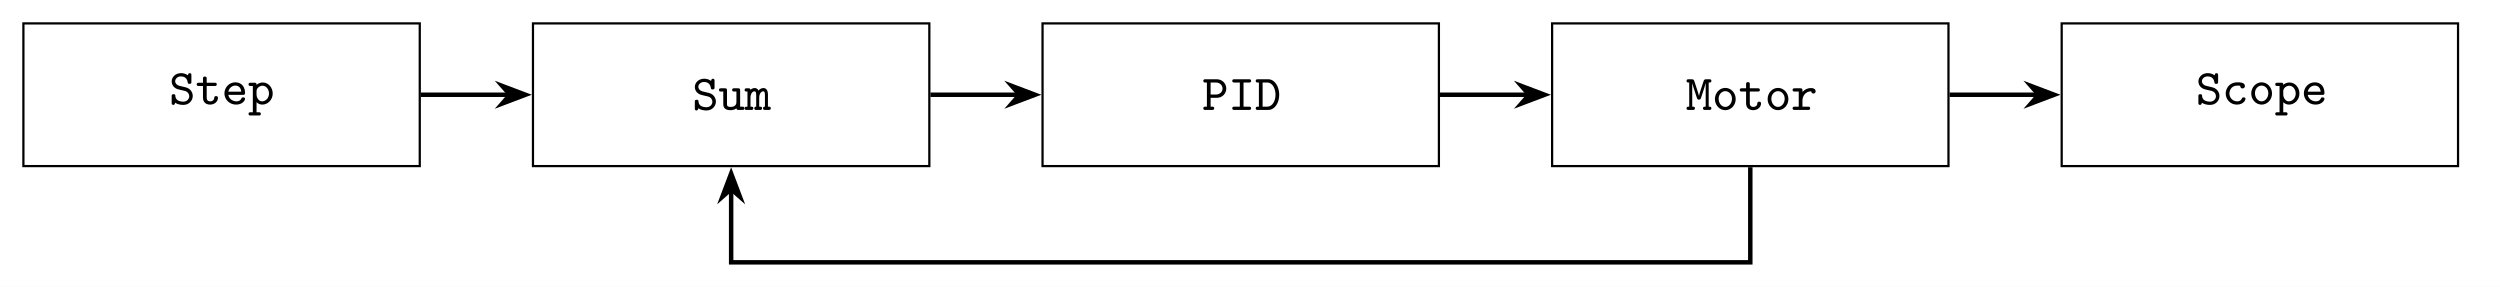
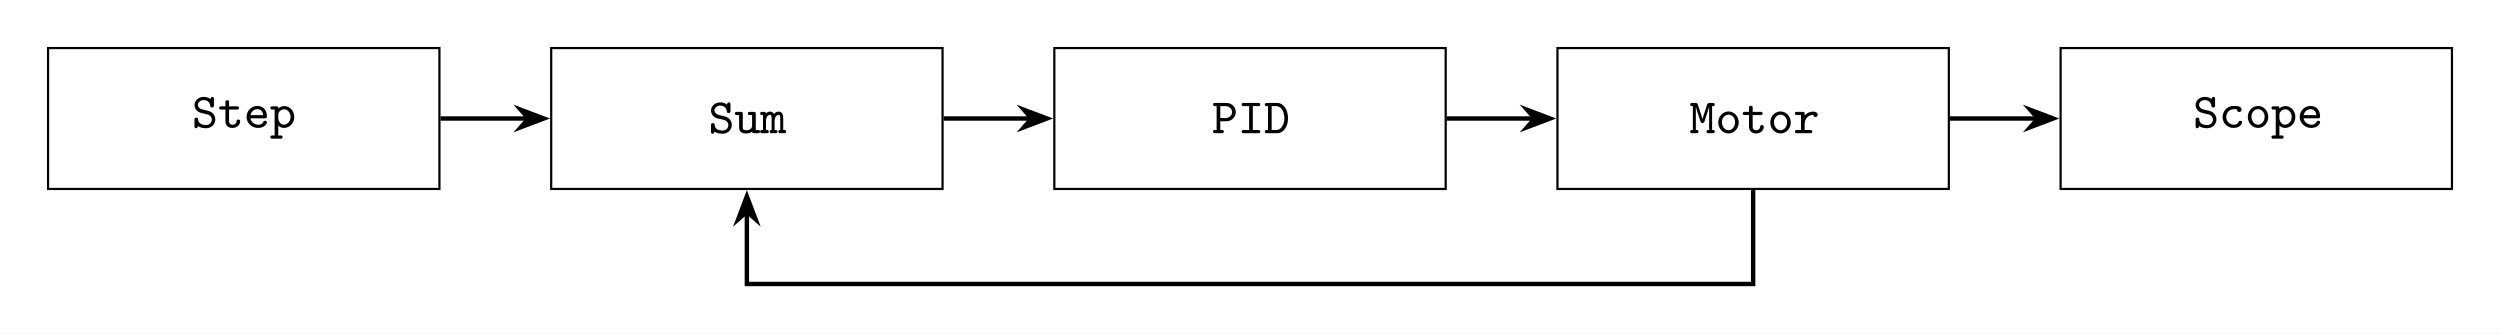
- <svg xmlns="http://www.w3.org/2000/svg" xmlns:xlink="http://www.w3.org/1999/xlink" version="1.1" width="446.984pt" height="51.287pt" viewBox="0 0 446.984 51.287">
+ <svg xmlns="http://www.w3.org/2000/svg" xmlns:xlink="http://www.w3.org/1999/xlink" version="1.1" width="452.701pt" height="60.325pt" viewBox="0 0 452.701 60.325">
+   <rect x="0" y="0" width="100%" height="100%" fill="#ffffff" />
  <defs>
-     <path id="g0-1" d="M.529-5.481C.395-5.481 .144-5.481 .144-5.194C.144-4.898 .386-4.898 .529-4.898H.718V-.583H.529C.395-.583 .144-.583 .144-.296C.144 0 .386 0 .529 0H2.386C3.561 0 4.35-1.265 4.35-2.7S3.579-5.481 2.386-5.481H.529ZM1.381-.583V-4.898H2.198C3.22-4.898 3.687-3.696 3.687-2.7C3.687-1.659 3.166-.583 2.207-.583H1.381Z" />
-     <path id="g0-2" d="M2.682-4.898H3.651C3.776-4.898 4.037-4.898 4.037-5.185C4.037-5.481 3.785-5.481 3.651-5.481H1.049C.924-5.481 .664-5.481 .664-5.194C.664-4.898 .915-4.898 1.049-4.898H2.018V-.583H1.049C.924-.583 .664-.583 .664-.296C.664 0 .915 0 1.049 0H3.651C3.776 0 4.037 0 4.037-.287C4.037-.583 3.785-.583 3.651-.583H2.682V-4.898Z" />
-     <path id="g0-3" d="M2.646-3.525C2.53-3.166 2.413-2.799 2.359-2.521H2.35C2.296-2.781 2.207-3.059 2.108-3.355L1.525-5.14C1.435-5.4 1.354-5.481 1.032-5.481H.511C.377-5.481 .126-5.481 .126-5.194C.126-4.898 .341-4.898 .61-4.898V-.583C.341-.583 .126-.583 .126-.287C.126 0 .377 0 .511 0H1.247C1.381 0 1.633 0 1.633-.287C1.633-.583 1.417-.583 1.148-.583V-4.772H1.157C1.202-4.557 1.283-4.297 1.363-4.037L1.973-2.171C2.009-2.063 2.081-1.83 2.35-1.83S2.691-2.063 2.727-2.171L3.292-3.902C3.292-3.911 3.498-4.557 3.543-4.772H3.552V-.583C3.283-.583 3.068-.583 3.068-.287C3.068 0 3.319 0 3.453 0H4.189C4.324 0 4.575 0 4.575-.287C4.575-.583 4.359-.583 4.09-.583V-4.898C4.359-4.898 4.575-4.898 4.575-5.194C4.575-5.481 4.324-5.481 4.189-5.481H3.669C3.355-5.481 3.265-5.409 3.175-5.14L2.646-3.525Z" />
-     <path id="g0-4" d="M1.507-2.162H2.601C3.669-2.162 4.306-2.996 4.306-3.821S3.669-5.481 2.601-5.481H.583C.449-5.481 .197-5.481 .197-5.194C.197-4.898 .44-4.898 .583-4.898H.843V-.583H.583C.449-.583 .197-.583 .197-.296C.197 0 .44 0 .583 0H1.767C1.902 0 2.153 0 2.153-.287C2.153-.583 1.911-.583 1.767-.583H1.507V-2.162ZM1.507-4.898H2.422C3.274-4.898 3.642-4.288 3.642-3.821S3.274-2.745 2.422-2.745H1.507V-4.898Z" />
-     <path id="g0-5" d="M3.992-5.203C3.992-5.337 3.992-5.579 3.705-5.579C3.507-5.579 3.427-5.463 3.364-5.194C2.879-5.552 2.35-5.579 2.126-5.579C1.148-5.579 .466-4.871 .466-4.099C.466-3.615 .727-3.283 .816-3.175C1.184-2.781 1.453-2.718 2.126-2.565C2.216-2.539 2.835-2.395 2.861-2.395C3.436-2.216 3.606-1.758 3.606-1.453C3.606-.987 3.22-.484 2.556-.484C2.189-.484 1.83-.565 1.588-.709C1.175-.96 1.139-1.328 1.13-1.498C1.121-1.642 1.112-1.821 .798-1.821C.466-1.821 .466-1.615 .466-1.435V-.278C.466-.144 .466 .099 .753 .099C.951 .099 1.032-.018 1.094-.287C1.507 0 2.09 .099 2.547 .099C3.588 .099 4.234-.691 4.234-1.498C4.234-1.785 4.153-2.144 3.875-2.494C3.525-2.915 3.104-3.014 2.781-3.086C2.592-3.131 1.938-3.283 1.821-3.319C1.417-3.418 1.094-3.74 1.094-4.135C1.094-4.575 1.516-4.996 2.126-4.996C3.157-4.996 3.292-4.162 3.328-3.938C3.364-3.669 3.516-3.66 3.66-3.66C3.992-3.66 3.992-3.866 3.992-4.037V-5.203Z" />
-     <path id="g0-6" d="M4.18-.978C4.18-1.166 4.045-1.247 3.848-1.247C3.732-1.247 3.606-1.247 3.525-1.049C3.462-.915 3.31-.538 2.682-.538C1.92-.538 1.301-1.157 1.301-1.938C1.301-2.395 1.579-3.355 2.727-3.355C2.879-3.355 3.005-3.346 3.041-3.346C3.22-3.328 3.229-3.319 3.238-3.238C3.265-2.933 3.507-2.843 3.651-2.843C3.893-2.843 4.072-3.023 4.072-3.265C4.072-3.938 3.157-3.938 2.736-3.938C1.184-3.938 .637-2.727 .637-1.938C.637-.843 1.516 .045 2.619 .045C3.902 .045 4.18-.843 4.18-.978Z" />
-     <path id="g0-7" d="M3.785-1.695C3.965-1.695 4.162-1.695 4.162-2.036C4.162-3.077 3.579-3.938 2.422-3.938C1.328-3.938 .475-3.023 .475-1.955C.475-.843 1.408 .045 2.556 .045C3.758 .045 4.162-.762 4.162-.978C4.162-1.166 4.028-1.247 3.83-1.247C3.705-1.247 3.588-1.247 3.507-1.049C3.292-.538 2.718-.538 2.619-.538C2.099-.538 1.345-.843 1.166-1.695H3.785ZM1.175-2.269C1.345-3.005 1.911-3.355 2.422-3.355C3.05-3.355 3.418-2.942 3.48-2.269H1.175Z" />
-     <path id="g0-8" d="M4.117-2.709C4.117-2.906 4.117-3.911 3.319-3.911C3.229-3.911 2.799-3.911 2.431-3.462C2.413-3.498 2.243-3.911 1.758-3.911C1.552-3.911 1.256-3.839 .996-3.606C.96-3.866 .78-3.866 .619-3.866H.323C.188-3.866-.054-3.866-.054-3.579C-.054-3.283 .144-3.283 .457-3.283V-.583C.144-.583-.054-.583-.054-.287C-.054 0 .188 0 .323 0H1.13C1.265 0 1.507 0 1.507-.287C1.507-.583 1.31-.583 .996-.583V-2.162C.996-2.915 1.363-3.328 1.722-3.328C1.902-3.328 2.018-3.202 2.018-2.646V-.583C1.938-.583 1.677-.583 1.677-.296C1.677 0 1.92 0 2.054 0H2.691C2.826 0 3.068 0 3.068-.287C3.068-.583 2.87-.583 2.556-.583V-2.162C2.556-2.915 2.924-3.328 3.283-3.328C3.462-3.328 3.579-3.202 3.579-2.646V-.583C3.498-.583 3.238-.583 3.238-.296C3.238 0 3.48 0 3.615 0H4.252C4.386 0 4.629 0 4.629-.287C4.629-.583 4.431-.583 4.117-.583V-2.709Z" />
-     <path id="g0-9" d="M4.207-1.938C4.207-3.05 3.364-3.938 2.35-3.938S.493-3.05 .493-1.938S1.345 .045 2.35 .045S4.207-.825 4.207-1.938ZM2.35-.538C1.695-.538 1.157-1.193 1.157-2C1.157-2.799 1.731-3.355 2.35-3.355C2.978-3.355 3.543-2.799 3.543-2C3.543-1.193 3.005-.538 2.35-.538Z" />
-     <path id="g0-10" d="M1.902 1.991C2.027 1.991 2.278 1.991 2.278 1.704C2.278 1.408 2.036 1.408 1.902 1.408H1.507V-.386C1.785-.117 2.135 .045 2.53 .045C3.525 .045 4.395-.807 4.395-1.938C4.395-3.005 3.624-3.911 2.619-3.911C2.198-3.911 1.821-3.758 1.507-3.498C1.507-3.821 1.39-3.866 1.13-3.866H.449C.323-3.866 .072-3.866 .072-3.579C.072-3.283 .314-3.283 .449-3.283H.843V1.408H.449C.323 1.408 .072 1.408 .072 1.695C.072 1.991 .314 1.991 .449 1.991H1.902ZM1.507-2.359C1.507-2.888 2.036-3.328 2.583-3.328C3.202-3.328 3.732-2.718 3.732-1.938C3.732-1.139 3.148-.538 2.494-.538C1.857-.538 1.507-1.265 1.507-1.731V-2.359Z" />
-     <path id="g0-11" d="M2.009-1.65C2.009-2.556 2.61-3.328 3.579-3.328C3.606-2.996 3.857-2.933 3.974-2.933C4.18-2.933 4.368-3.086 4.368-3.337C4.368-3.507 4.261-3.911 3.516-3.911C3.005-3.911 2.44-3.696 2.009-3.211V-3.489C2.009-3.785 1.938-3.866 1.633-3.866H.628C.493-3.866 .242-3.866 .242-3.579C.242-3.283 .484-3.283 .628-3.283H1.345V-.583H.628C.493-.583 .242-.583 .242-.296C.242 0 .484 0 .628 0H3.005C3.131 0 3.391 0 3.391-.287C3.391-.583 3.139-.583 3.005-.583H2.009V-1.65Z" />
-     <path id="g0-12" d="M2.018-3.283H3.444C3.57-3.283 3.821-3.283 3.821-3.57C3.821-3.866 3.579-3.866 3.444-3.866H2.018V-4.593C2.018-4.763 2.018-4.969 1.686-4.969S1.354-4.763 1.354-4.584V-3.866H.61C.466-3.866 .224-3.866 .224-3.57C.224-3.283 .466-3.283 .601-3.283H1.354V-1.202C1.354-.269 2 .045 2.637 .045C3.409 .045 4.028-.493 4.028-1.157C4.028-1.471 3.794-1.471 3.696-1.471C3.552-1.471 3.373-1.453 3.364-1.166C3.346-.736 2.987-.538 2.682-.538C2.018-.538 2.018-1.023 2.018-1.238V-3.283Z" />
-     <path id="g0-13" d="M3.857-3.489C3.857-3.785 3.785-3.866 3.48-3.866H2.799C2.673-3.866 2.422-3.866 2.422-3.579C2.422-3.283 2.664-3.283 2.799-3.283H3.193V-1.399C3.193-.646 2.503-.538 2.198-.538C1.507-.538 1.507-.798 1.507-1.076V-3.489C1.507-3.785 1.435-3.866 1.13-3.866H.449C.323-3.866 .072-3.866 .072-3.579C.072-3.283 .314-3.283 .449-3.283H.843V-1.032C.843-.188 1.444 .045 2.135 .045C2.449 .045 2.808 0 3.193-.269C3.229 0 3.409 0 3.57 0H4.252C4.377 0 4.629 0 4.629-.287C4.629-.583 4.386-.583 4.252-.583H3.857V-3.489Z" />
+     <path id="g0-1" d="M4.18-.978C4.18-1.166 4.045-1.247 3.848-1.247C3.732-1.247 3.606-1.247 3.525-1.049C3.462-.915 3.31-.538 2.682-.538C1.92-.538 1.301-1.157 1.301-1.938C1.301-2.395 1.579-3.355 2.727-3.355C2.879-3.355 3.005-3.346 3.041-3.346C3.22-3.328 3.229-3.319 3.238-3.238C3.265-2.933 3.507-2.843 3.651-2.843C3.893-2.843 4.072-3.023 4.072-3.265C4.072-3.938 3.157-3.938 2.736-3.938C1.184-3.938 .637-2.727 .637-1.938C.637-.843 1.516 .045 2.619 .045C3.902 .045 4.18-.843 4.18-.978Z" />
+     <path id="g0-2" d="M4.35-2.7C4.35-4.135 3.579-5.481 2.386-5.481H.529C.395-5.481 .144-5.481 .144-5.194C.144-4.898 .386-4.898 .529-4.898H.718V-.583H.529C.395-.583 .144-.583 .144-.296C.144 0 .386 0 .529 0H2.386C3.561 0 4.35-1.265 4.35-2.7ZM3.687-2.7C3.687-1.659 3.166-.583 2.207-.583H1.381V-4.898H2.198C3.22-4.898 3.687-3.696 3.687-2.7Z" />
+     <path id="g0-3" d="M4.162-.978C4.162-1.166 4.028-1.247 3.83-1.247C3.705-1.247 3.588-1.247 3.507-1.049C3.292-.538 2.718-.538 2.619-.538C2.099-.538 1.345-.843 1.166-1.695H3.785C3.965-1.695 4.162-1.695 4.162-2.036C4.162-3.077 3.579-3.938 2.422-3.938C1.328-3.938 .475-3.023 .475-1.955C.475-.843 1.408 .045 2.556 .045C3.758 .045 4.162-.762 4.162-.978ZM3.48-2.269H1.175C1.345-3.005 1.911-3.355 2.422-3.355C3.05-3.355 3.418-2.942 3.48-2.269Z" />
+     <path id="g0-4" d="M4.037-.287C4.037-.583 3.785-.583 3.651-.583H2.682V-4.898H3.651C3.776-4.898 4.037-4.898 4.037-5.185C4.037-5.481 3.785-5.481 3.651-5.481H1.049C.924-5.481 .664-5.481 .664-5.194C.664-4.898 .915-4.898 1.049-4.898H2.018V-.583H1.049C.924-.583 .664-.583 .664-.296C.664 0 .915 0 1.049 0H3.651C3.776 0 4.037 0 4.037-.287Z" />
+     <path id="g0-5" d="M4.575-.287C4.575-.583 4.359-.583 4.09-.583V-4.898C4.359-4.898 4.575-4.898 4.575-5.194C4.575-5.481 4.324-5.481 4.189-5.481H3.669C3.355-5.481 3.265-5.409 3.175-5.14L2.646-3.525C2.53-3.166 2.413-2.799 2.359-2.521H2.35C2.296-2.781 2.207-3.059 2.108-3.355L1.525-5.14C1.435-5.4 1.354-5.481 1.032-5.481H.511C.377-5.481 .126-5.481 .126-5.194C.126-4.898 .341-4.898 .61-4.898V-.583C.341-.583 .126-.583 .126-.287C.126 0 .377 0 .511 0H1.247C1.381 0 1.633 0 1.633-.287C1.633-.583 1.417-.583 1.148-.583V-4.772H1.157C1.202-4.557 1.283-4.297 1.363-4.037L1.973-2.171C2.009-2.063 2.081-1.83 2.35-1.83S2.691-2.063 2.727-2.171L3.292-3.902C3.292-3.902 3.498-4.557 3.543-4.772H3.552V-.583C3.283-.583 3.068-.583 3.068-.287C3.068 0 3.319 0 3.453 0H4.189C4.324 0 4.575 0 4.575-.287Z" />
+     <path id="g0-6" d="M4.629-.287C4.629-.583 4.431-.583 4.117-.583V-2.709C4.117-2.906 4.117-3.911 3.319-3.911C3.229-3.911 2.799-3.911 2.431-3.462C2.413-3.498 2.243-3.911 1.758-3.911C1.552-3.911 1.256-3.839 .996-3.606C.96-3.866 .78-3.866 .619-3.866H.323C.188-3.866-.054-3.866-.054-3.579C-.054-3.283 .144-3.283 .457-3.283V-.583C.144-.583-.054-.583-.054-.287C-.054 0 .188 0 .323 0H1.13C1.265 0 1.507 0 1.507-.287C1.507-.583 1.31-.583 .996-.583V-2.162C.996-2.915 1.363-3.328 1.722-3.328C1.902-3.328 2.018-3.202 2.018-2.646V-.583C1.938-.583 1.677-.583 1.677-.296C1.677 0 1.92 0 2.054 0H2.691C2.826 0 3.068 0 3.068-.287C3.068-.583 2.87-.583 2.556-.583V-2.162C2.556-2.915 2.924-3.328 3.283-3.328C3.462-3.328 3.579-3.202 3.579-2.646V-.583C3.498-.583 3.238-.583 3.238-.296C3.238 0 3.48 0 3.615 0H4.252C4.386 0 4.629 0 4.629-.287Z" />
+     <path id="g0-7" d="M4.207-1.938C4.207-3.05 3.364-3.938 2.35-3.938S.493-3.05 .493-1.938S1.345 .045 2.35 .045S4.207-.825 4.207-1.938ZM3.543-2C3.543-1.193 3.005-.538 2.35-.538S1.157-1.193 1.157-2C1.157-2.799 1.731-3.355 2.35-3.355C2.978-3.355 3.543-2.799 3.543-2Z" />
+     <path id="g0-8" d="M4.306-3.821C4.306-4.646 3.669-5.481 2.601-5.481H.583C.449-5.481 .197-5.481 .197-5.194C.197-4.898 .44-4.898 .583-4.898H.843V-.583H.583C.449-.583 .197-.583 .197-.296C.197 0 .44 0 .583 0H1.767C1.902 0 2.153 0 2.153-.287C2.153-.583 1.911-.583 1.767-.583H1.507V-2.162H2.601C3.669-2.162 4.306-2.996 4.306-3.821ZM3.642-3.821C3.642-3.355 3.274-2.745 2.422-2.745H1.507V-4.898H2.422C3.274-4.898 3.642-4.288 3.642-3.821Z" />
+     <path id="g0-9" d="M4.395-1.938C4.395-3.005 3.624-3.911 2.619-3.911C2.198-3.911 1.821-3.758 1.507-3.498C1.507-3.821 1.39-3.866 1.13-3.866H.449C.323-3.866 .072-3.866 .072-3.579C.072-3.283 .314-3.283 .449-3.283H.843V1.408H.449C.323 1.408 .072 1.408 .072 1.695C.072 1.991 .314 1.991 .449 1.991H1.902C2.027 1.991 2.278 1.991 2.278 1.704C2.278 1.408 2.036 1.408 1.902 1.408H1.507V-.386C1.785-.117 2.135 .045 2.53 .045C3.525 .045 4.395-.807 4.395-1.938ZM3.732-1.938C3.732-1.139 3.148-.538 2.494-.538C1.857-.538 1.507-1.265 1.507-1.731V-2.359C1.507-2.888 2.036-3.328 2.583-3.328C3.202-3.328 3.732-2.718 3.732-1.938Z" />
+     <path id="g0-10" d="M4.368-3.337C4.368-3.507 4.261-3.911 3.516-3.911C3.005-3.911 2.44-3.696 2.009-3.211V-3.489C2.009-3.785 1.938-3.866 1.633-3.866H.628C.493-3.866 .242-3.866 .242-3.579C.242-3.283 .484-3.283 .628-3.283H1.345V-.583H.628C.493-.583 .242-.583 .242-.296C.242 0 .484 0 .628 0H3.005C3.131 0 3.391 0 3.391-.287C3.391-.583 3.139-.583 3.005-.583H2.009V-1.65C2.009-2.556 2.61-3.328 3.579-3.328C3.606-2.996 3.857-2.933 3.974-2.933C4.18-2.933 4.368-3.086 4.368-3.337Z" />
+     <path id="g0-11" d="M4.234-1.498C4.234-1.785 4.153-2.144 3.875-2.494C3.525-2.915 3.104-3.014 2.781-3.086C2.592-3.131 1.938-3.283 1.821-3.319C1.417-3.418 1.094-3.74 1.094-4.135C1.094-4.575 1.516-4.996 2.126-4.996C3.157-4.996 3.292-4.162 3.328-3.938C3.364-3.669 3.516-3.66 3.66-3.66C3.992-3.66 3.992-3.866 3.992-4.037V-5.203C3.992-5.337 3.992-5.579 3.705-5.579C3.507-5.579 3.427-5.463 3.364-5.194C2.879-5.552 2.35-5.579 2.126-5.579C1.148-5.579 .466-4.871 .466-4.099C.466-3.615 .727-3.283 .816-3.175C1.184-2.781 1.453-2.718 2.126-2.565C2.216-2.539 2.835-2.395 2.861-2.395C3.436-2.216 3.606-1.758 3.606-1.453C3.606-.987 3.22-.484 2.556-.484C2.189-.484 1.83-.565 1.588-.709C1.175-.96 1.139-1.328 1.13-1.498C1.121-1.642 1.112-1.821 .798-1.821C.466-1.821 .466-1.615 .466-1.435V-.278C.466-.144 .466 .099 .753 .099C.951 .099 1.032-.018 1.094-.287C1.507 0 2.09 .099 2.547 .099C3.588 .099 4.234-.691 4.234-1.498Z" />
+     <path id="g0-12" d="M4.028-1.157C4.028-1.471 3.794-1.471 3.696-1.471C3.552-1.471 3.373-1.453 3.364-1.166C3.346-.736 2.987-.538 2.682-.538C2.018-.538 2.018-1.023 2.018-1.238V-3.283H3.444C3.57-3.283 3.821-3.283 3.821-3.57C3.821-3.866 3.579-3.866 3.444-3.866H2.018V-4.593C2.018-4.763 2.018-4.969 1.686-4.969S1.354-4.763 1.354-4.584V-3.866H.61C.466-3.866 .224-3.866 .224-3.57C.224-3.283 .466-3.283 .601-3.283H1.354V-1.202C1.354-.269 2 .045 2.637 .045C3.409 .045 4.028-.493 4.028-1.157Z" />
+     <path id="g0-13" d="M4.629-.287C4.629-.583 4.386-.583 4.252-.583H3.857V-3.489C3.857-3.785 3.785-3.866 3.48-3.866H2.799C2.673-3.866 2.422-3.866 2.422-3.579C2.422-3.283 2.664-3.283 2.799-3.283H3.193V-1.399C3.193-.646 2.503-.538 2.198-.538C1.507-.538 1.507-.798 1.507-1.076V-3.489C1.507-3.785 1.435-3.866 1.13-3.866H.449C.323-3.866 .072-3.866 .072-3.579C.072-3.283 .314-3.283 .449-3.283H.843V-1.032C.843-.188 1.444 .045 2.135 .045C2.449 .045 2.808 0 3.193-.269C3.229 0 3.409 0 3.57 0H4.252C4.377 0 4.629 0 4.629-.287Z" />
  </defs>
  <g id="page1">
-     <path d="M0 51.287H446.984V0H0Z" fill="#fff" />
-     <path d="M4.184 29.696H75.051V4.184H4.184Z" stroke="#000" fill="none" stroke-width=".399" stroke-miterlimit="10" />
-     <g transform="matrix(1.000401 0 0 1.000401 .000002 51.287)">
-       <use x="30.215" y="-32.616" xlink:href="#g0-5" />
-       <use x="34.924" y="-32.616" xlink:href="#g0-12" />
-       <use x="39.634" y="-32.616" xlink:href="#g0-7" />
-       <use x="44.343" y="-32.616" xlink:href="#g0-10" />
+     <path d="M8.703 34.215H79.57V8.703H8.703Z" stroke="#000" fill="none" stroke-width=".399" stroke-miterlimit="10" />
+     <g transform="matrix(1.000401 0 0 1.000401 0 60.325)">
+       <use x="34.736" y="-37.187" xlink:href="#g0-11" />
+       <use x="39.445" y="-37.187" xlink:href="#g0-12" />
+       <use x="44.154" y="-37.187" xlink:href="#g0-3" />
+       <use x="48.864" y="-37.187" xlink:href="#g0-9" />
    </g>
-     <path d="M95.292 29.696H166.159V4.184H95.292Z" stroke="#000" fill="none" stroke-width=".399" stroke-miterlimit="10" />
-     <g transform="matrix(1.000401 0 0 1.000401 -.000008 51.287)">
-       <use x="123.713" y="-31.62" xlink:href="#g0-5" />
-       <use x="128.422" y="-31.62" xlink:href="#g0-13" />
-       <use x="133.131" y="-31.62" xlink:href="#g0-8" />
+     <path d="M99.811 34.215H170.678V8.703H99.811Z" stroke="#000" fill="none" stroke-width=".399" stroke-miterlimit="10" />
+     <g transform="matrix(1.000401 0 0 1.000401 0 60.325)">
+       <use x="128.233" y="-36.19" xlink:href="#g0-11" />
+       <use x="132.943" y="-36.19" xlink:href="#g0-13" />
+       <use x="137.652" y="-36.19" xlink:href="#g0-6" />
    </g>
-     <path d="M186.4 29.696H257.267V4.184H186.4Z" stroke="#000" fill="none" stroke-width=".399" stroke-miterlimit="10" />
-     <g transform="matrix(1.000401 0 0 1.000401 0 51.287)">
-       <use x="214.856" y="-31.62" xlink:href="#g0-4" />
-       <use x="219.565" y="-31.62" xlink:href="#g0-2" />
-       <use x="224.275" y="-31.62" xlink:href="#g0-1" />
+     <path d="M190.919 34.215H261.786V8.703H190.919Z" stroke="#000" fill="none" stroke-width=".399" stroke-miterlimit="10" />
+     <g transform="matrix(1.000401 0 0 1.000401 0 60.325)">
+       <use x="219.377" y="-36.19" xlink:href="#g0-8" />
+       <use x="224.086" y="-36.19" xlink:href="#g0-4" />
+       <use x="228.796" y="-36.19" xlink:href="#g0-2" />
    </g>
-     <path d="M277.508 29.696H348.375V4.184H277.508Z" stroke="#000" fill="none" stroke-width=".399" stroke-miterlimit="10" />
-     <g transform="matrix(1.000401 0 0 1.000401 0 51.287)">
-       <use x="301.291" y="-31.62" xlink:href="#g0-3" />
-       <use x="306" y="-31.62" xlink:href="#g0-9" />
-       <use x="310.709" y="-31.62" xlink:href="#g0-12" />
-       <use x="315.419" y="-31.62" xlink:href="#g0-9" />
-       <use x="320.128" y="-31.62" xlink:href="#g0-11" />
+     <path d="M282.027 34.215H352.894V8.703H282.027Z" stroke="#000" fill="none" stroke-width=".399" stroke-miterlimit="10" />
+     <g transform="matrix(1.000401 0 0 1.000401 .000031 60.325)">
+       <use x="305.812" y="-36.19" xlink:href="#g0-5" />
+       <use x="310.521" y="-36.19" xlink:href="#g0-7" />
+       <use x="315.23" y="-36.19" xlink:href="#g0-12" />
+       <use x="319.94" y="-36.19" xlink:href="#g0-7" />
+       <use x="324.649" y="-36.19" xlink:href="#g0-10" />
    </g>
-     <path d="M368.616 29.696H439.483V4.184H368.616Z" stroke="#000" fill="none" stroke-width=".399" stroke-miterlimit="10" />
-     <g transform="matrix(1.000401 0 0 1.000401 0 51.287)">
-       <use x="392.434" y="-32.616" xlink:href="#g0-5" />
-       <use x="397.144" y="-32.616" xlink:href="#g0-6" />
-       <use x="401.853" y="-32.616" xlink:href="#g0-9" />
-       <use x="406.562" y="-32.616" xlink:href="#g0-10" />
-       <use x="411.272" y="-32.616" xlink:href="#g0-7" />
+     <path d="M373.135 34.215H444.002V8.703H373.135Z" stroke="#000" fill="none" stroke-width=".399" stroke-miterlimit="10" />
+     <g transform="matrix(1.000401 0 0 1.000401 .000031 60.325)">
+       <use x="396.955" y="-37.187" xlink:href="#g0-11" />
+       <use x="401.665" y="-37.187" xlink:href="#g0-1" />
+       <use x="406.374" y="-37.187" xlink:href="#g0-7" />
+       <use x="411.083" y="-37.187" xlink:href="#g0-9" />
+       <use x="415.792" y="-37.187" xlink:href="#g0-3" />
    </g>
-     <path d="M75.25 16.94H90.982" stroke="#000" fill="none" stroke-width=".797" stroke-miterlimit="10" />
-     <path d="M93.957 16.94L89.804 15.369L91.181 16.94L89.804 18.511Z" />
-     <path d="M93.957 16.94L89.804 15.369L91.181 16.94L89.804 18.511Z" stroke="#000" fill="none" stroke-width=".797" stroke-miterlimit="10" />
-     <path d="M166.358 16.94H182.09" stroke="#000" fill="none" stroke-width=".797" stroke-miterlimit="10" />
-     <path d="M185.066 16.94L180.912 15.369L182.29 16.94L180.912 18.511Z" />
-     <path d="M185.066 16.94L180.912 15.369L182.29 16.94L180.912 18.511Z" stroke="#000" fill="none" stroke-width=".797" stroke-miterlimit="10" />
-     <path d="M257.466 16.94H273.199" stroke="#000" fill="none" stroke-width=".797" stroke-miterlimit="10" />
-     <path d="M276.174 16.94L272.02 15.369L273.398 16.94L272.02 18.511Z" />
-     <path d="M276.174 16.94L272.02 15.369L273.398 16.94L272.02 18.511Z" stroke="#000" fill="none" stroke-width=".797" stroke-miterlimit="10" />
-     <path d="M348.574 16.94H364.307" stroke="#000" fill="none" stroke-width=".797" stroke-miterlimit="10" />
-     <path d="M367.282 16.94L363.129 15.369L364.506 16.94L363.129 18.511Z" />
-     <path d="M367.282 16.94L363.129 15.369L364.506 16.94L363.129 18.511Z" stroke="#000" fill="none" stroke-width=".797" stroke-miterlimit="10" />
-     <path d="M312.942 29.895V46.903H130.725V34.006" stroke="#000" fill="none" stroke-width=".797" stroke-miterlimit="10" />
-     <path d="M130.725 31.03L129.155 35.184L130.725 33.806L132.296 35.184Z" />
-     <path d="M130.725 31.03L129.155 35.184L130.725 33.806L132.296 35.184Z" stroke="#000" fill="none" stroke-width=".797" stroke-miterlimit="10" />
+     <path d="M79.769 21.459H95.501" stroke="#000" fill="none" stroke-width=".797" stroke-miterlimit="10" />
+     <path d="M98.476 21.459L94.323 19.888L95.7 21.459L94.323 23.03Z" />
+     <path d="M98.476 21.459L94.323 19.888L95.7 21.459L94.323 23.03Z" stroke="#000" fill="none" stroke-width=".797" stroke-miterlimit="10" />
+     <path d="M170.877 21.459H186.609" stroke="#000" fill="none" stroke-width=".797" stroke-miterlimit="10" />
+     <path d="M189.585 21.459L185.431 19.888L186.809 21.459L185.431 23.03Z" />
+     <path d="M189.585 21.459L185.431 19.888L186.809 21.459L185.431 23.03Z" stroke="#000" fill="none" stroke-width=".797" stroke-miterlimit="10" />
+     <path d="M261.985 21.459H277.718" stroke="#000" fill="none" stroke-width=".797" stroke-miterlimit="10" />
+     <path d="M280.693 21.459L276.539 19.888L277.917 21.459L276.539 23.03Z" />
+     <path d="M280.693 21.459L276.539 19.888L277.917 21.459L276.539 23.03Z" stroke="#000" fill="none" stroke-width=".797" stroke-miterlimit="10" />
+     <path d="M353.093 21.459H368.826" stroke="#000" fill="none" stroke-width=".797" stroke-miterlimit="10" />
+     <path d="M371.801 21.459L367.648 19.888L369.025 21.459L367.648 23.03Z" />
+     <path d="M371.801 21.459L367.648 19.888L369.025 21.459L367.648 23.03Z" stroke="#000" fill="none" stroke-width=".797" stroke-miterlimit="10" />
+     <path d="M317.461 34.414V51.422H135.244V38.525" stroke="#000" fill="none" stroke-width=".797" stroke-miterlimit="10" />
+     <path d="M135.244 35.549L133.674 39.703L135.244 38.325L136.815 39.703Z" />
+     <path d="M135.244 35.549L133.674 39.703L135.244 38.325L136.815 39.703Z" stroke="#000" fill="none" stroke-width=".797" stroke-miterlimit="10" />
  </g>
</svg>
